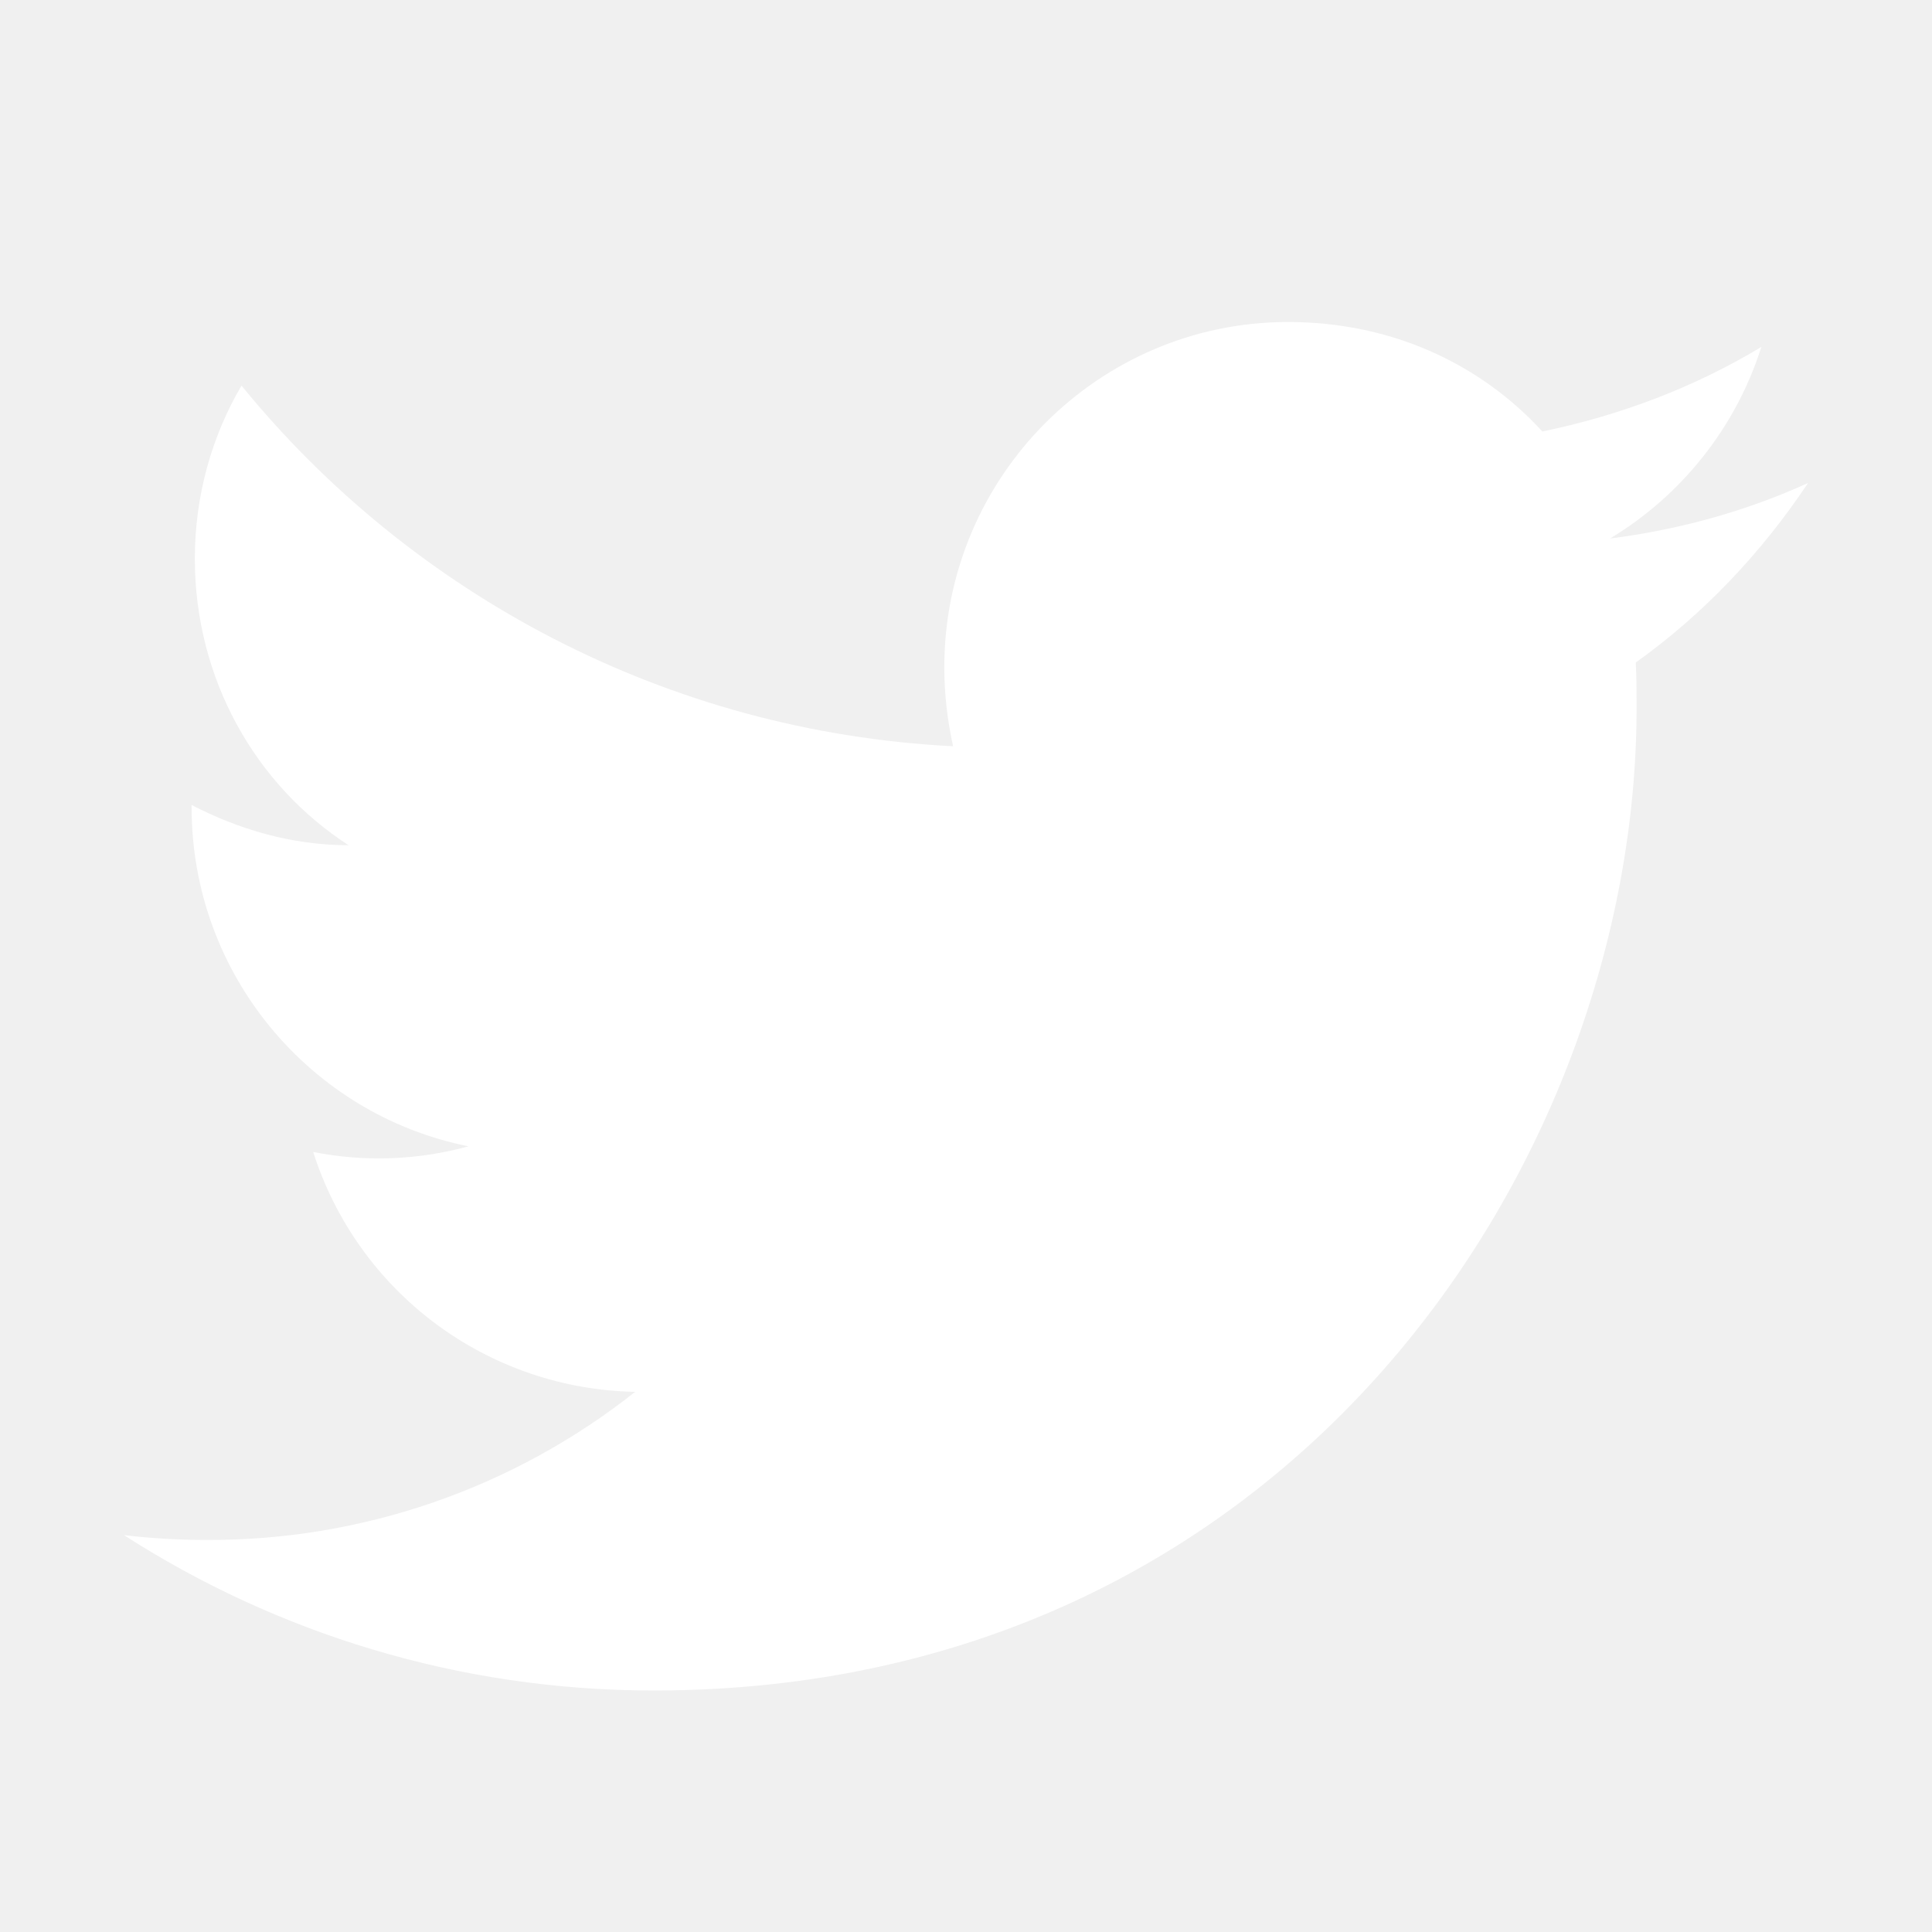
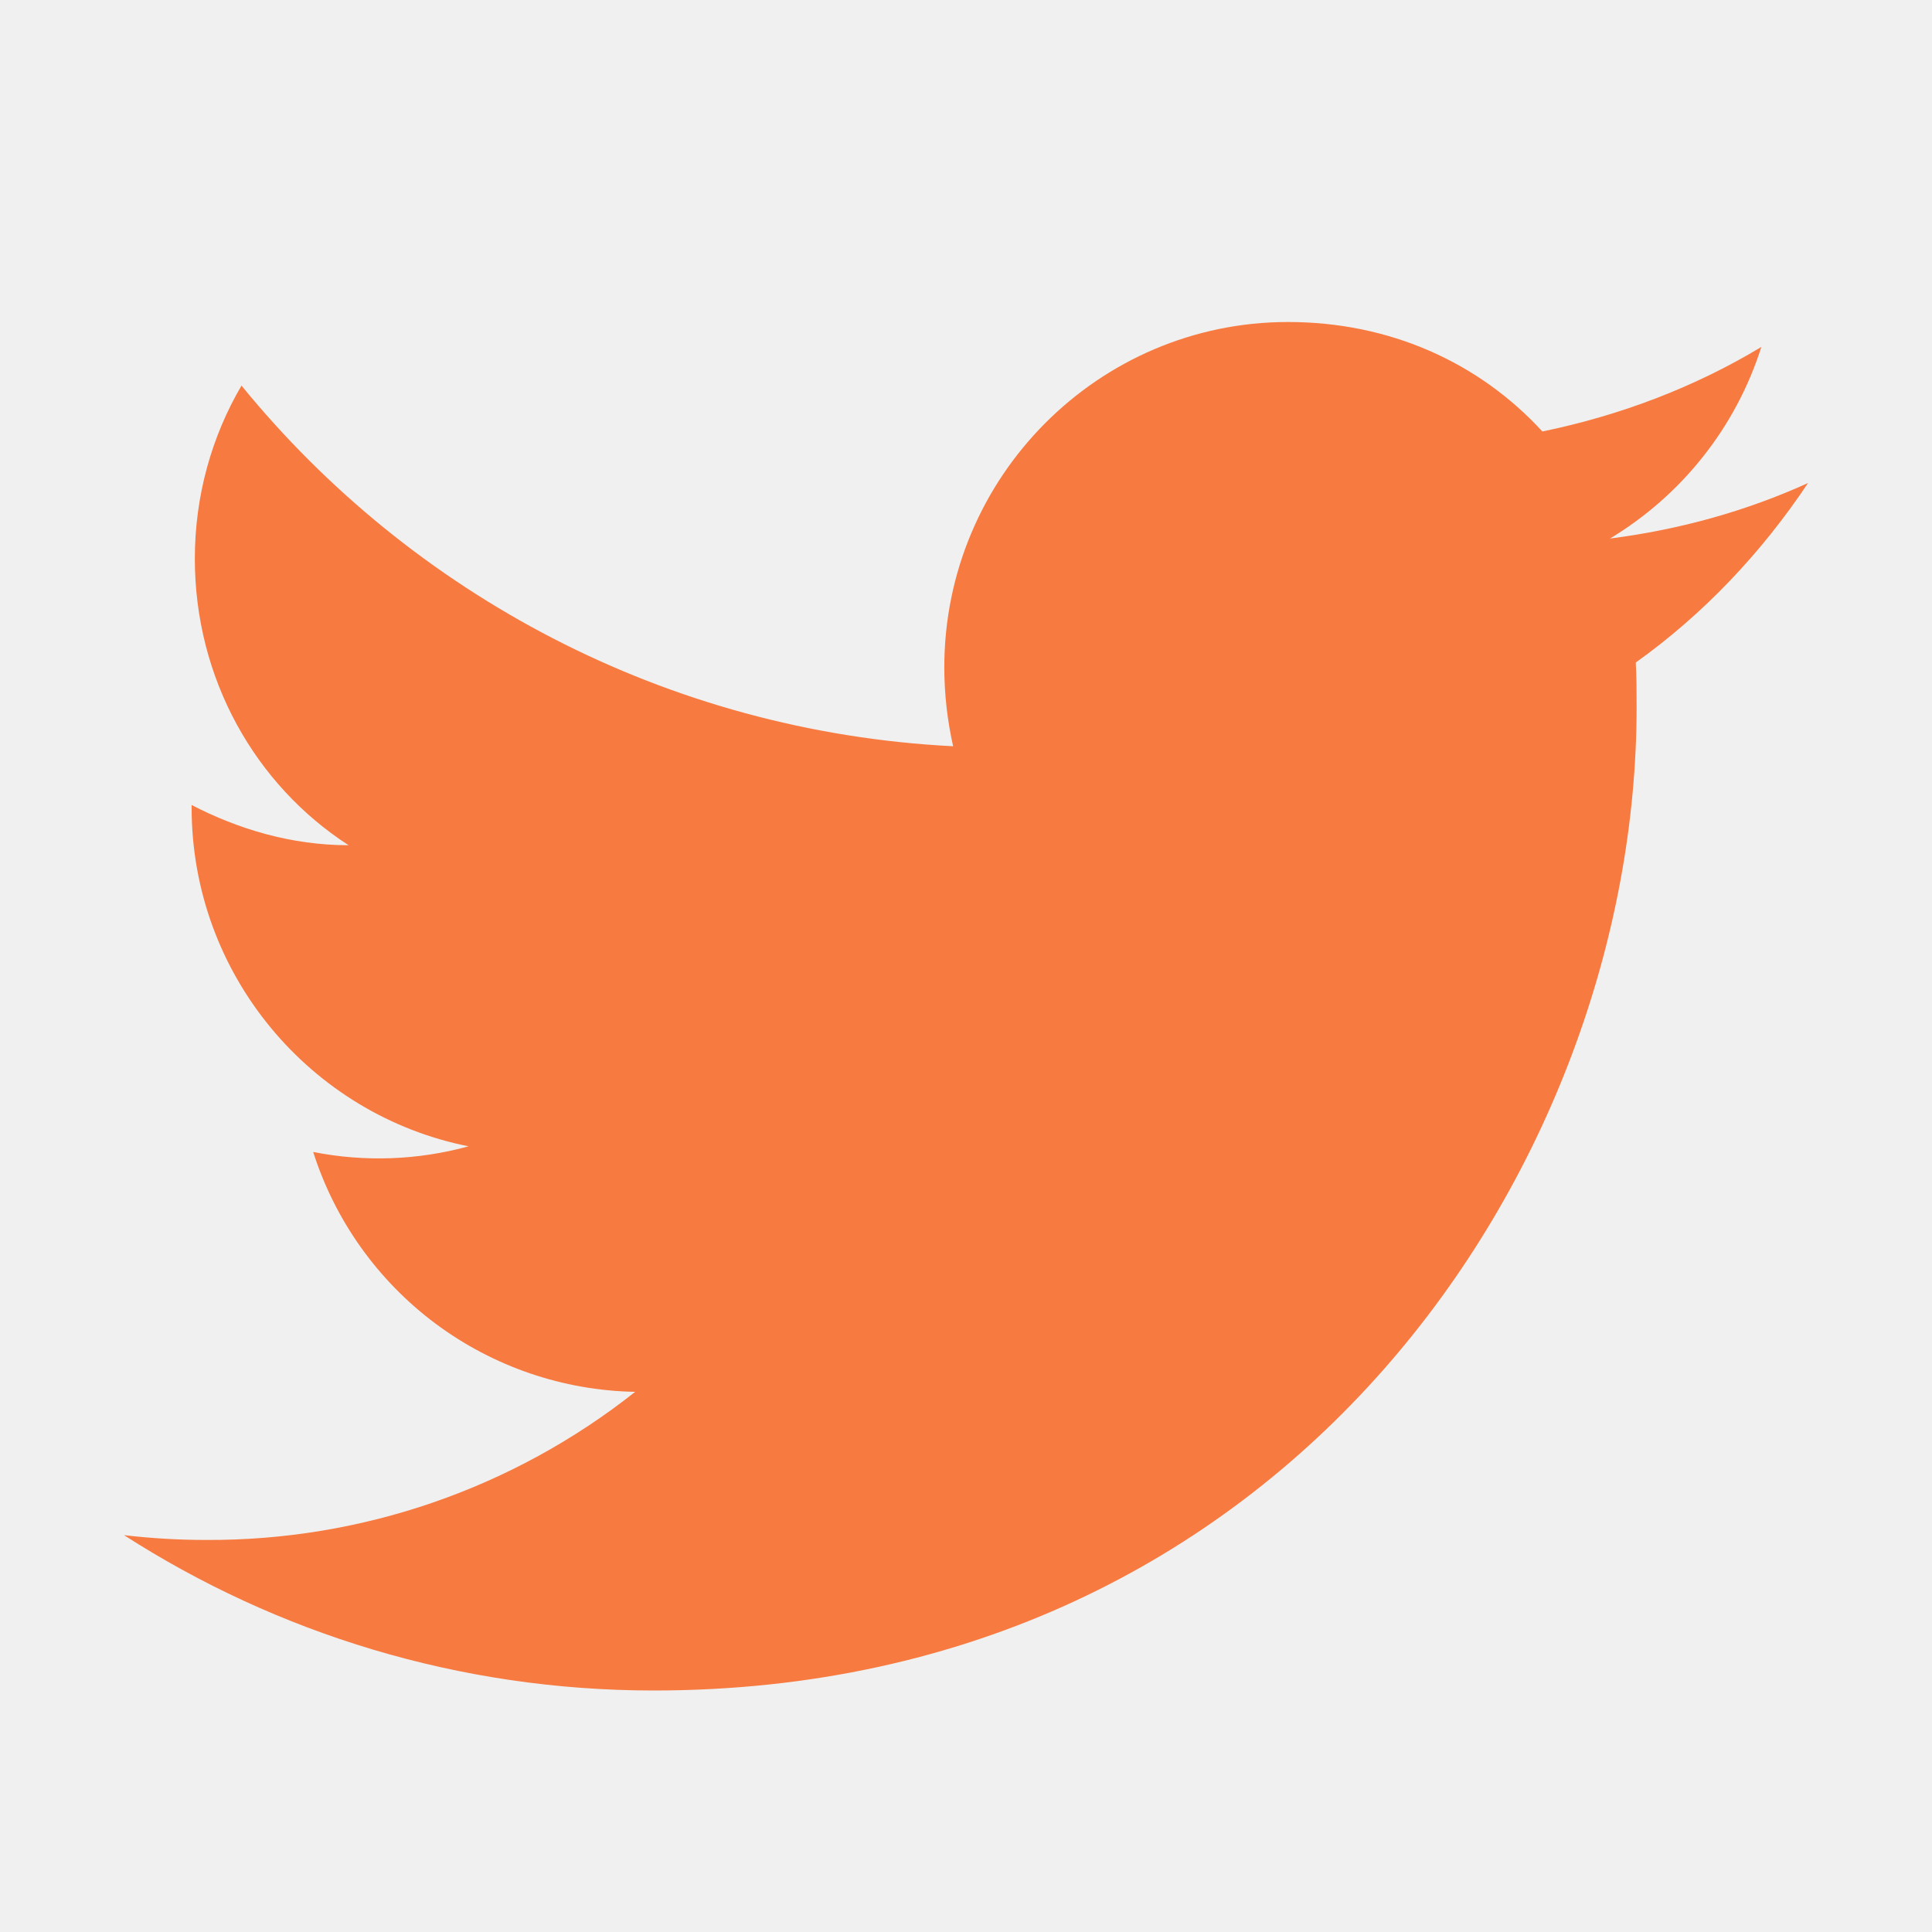
<svg xmlns="http://www.w3.org/2000/svg" width="39" height="39" viewBox="0 0 39 39" fill="none">
-   <path d="M36.498 9.75C35.247 10.319 33.898 10.693 32.5 10.871C33.93 10.01 35.035 8.645 35.555 7.004C34.207 7.816 32.712 8.385 31.135 8.71C29.852 7.312 28.048 6.5 26 6.5C22.182 6.5 19.062 9.62 19.062 13.471C19.062 14.024 19.127 14.56 19.24 15.064C13.455 14.771 8.304 11.992 4.875 7.784C4.274 8.807 3.933 10.01 3.933 11.277C3.933 13.699 5.152 15.844 7.037 17.062C5.883 17.062 4.81 16.738 3.868 16.25V16.299C3.868 19.679 6.273 22.506 9.458 23.14C8.436 23.421 7.362 23.46 6.322 23.254C6.763 24.639 7.627 25.851 8.793 26.72C9.959 27.588 11.368 28.07 12.822 28.096C10.358 30.047 7.303 31.102 4.16 31.086C3.608 31.086 3.055 31.054 2.503 30.989C5.59 32.971 9.263 34.125 13.195 34.125C26 34.125 33.037 23.497 33.037 14.284C33.037 13.975 33.037 13.682 33.02 13.374C34.385 12.399 35.555 11.164 36.498 9.75Z" fill="white" />
+   <path d="M36.498 9.75C35.247 10.319 33.898 10.693 32.5 10.871C33.93 10.01 35.035 8.645 35.555 7.004C34.207 7.816 32.712 8.385 31.135 8.71C29.852 7.312 28.048 6.5 26 6.5C22.182 6.5 19.062 9.62 19.062 13.471C19.062 14.024 19.127 14.56 19.24 15.064C13.455 14.771 8.304 11.992 4.875 7.784C4.274 8.807 3.933 10.01 3.933 11.277C3.933 13.699 5.152 15.844 7.037 17.062C5.883 17.062 4.81 16.738 3.868 16.25V16.299C3.868 19.679 6.273 22.506 9.458 23.14C8.436 23.421 7.362 23.46 6.322 23.254C6.763 24.639 7.627 25.851 8.793 26.72C9.959 27.588 11.368 28.07 12.822 28.096C10.358 30.047 7.303 31.102 4.16 31.086C3.608 31.086 3.055 31.054 2.503 30.989C5.59 32.971 9.263 34.125 13.195 34.125C26 34.125 33.037 23.497 33.037 14.284C33.037 13.975 33.037 13.682 33.02 13.374C34.385 12.399 35.555 11.164 36.498 9.75Z" fill="#F77A40" />
</svg>
